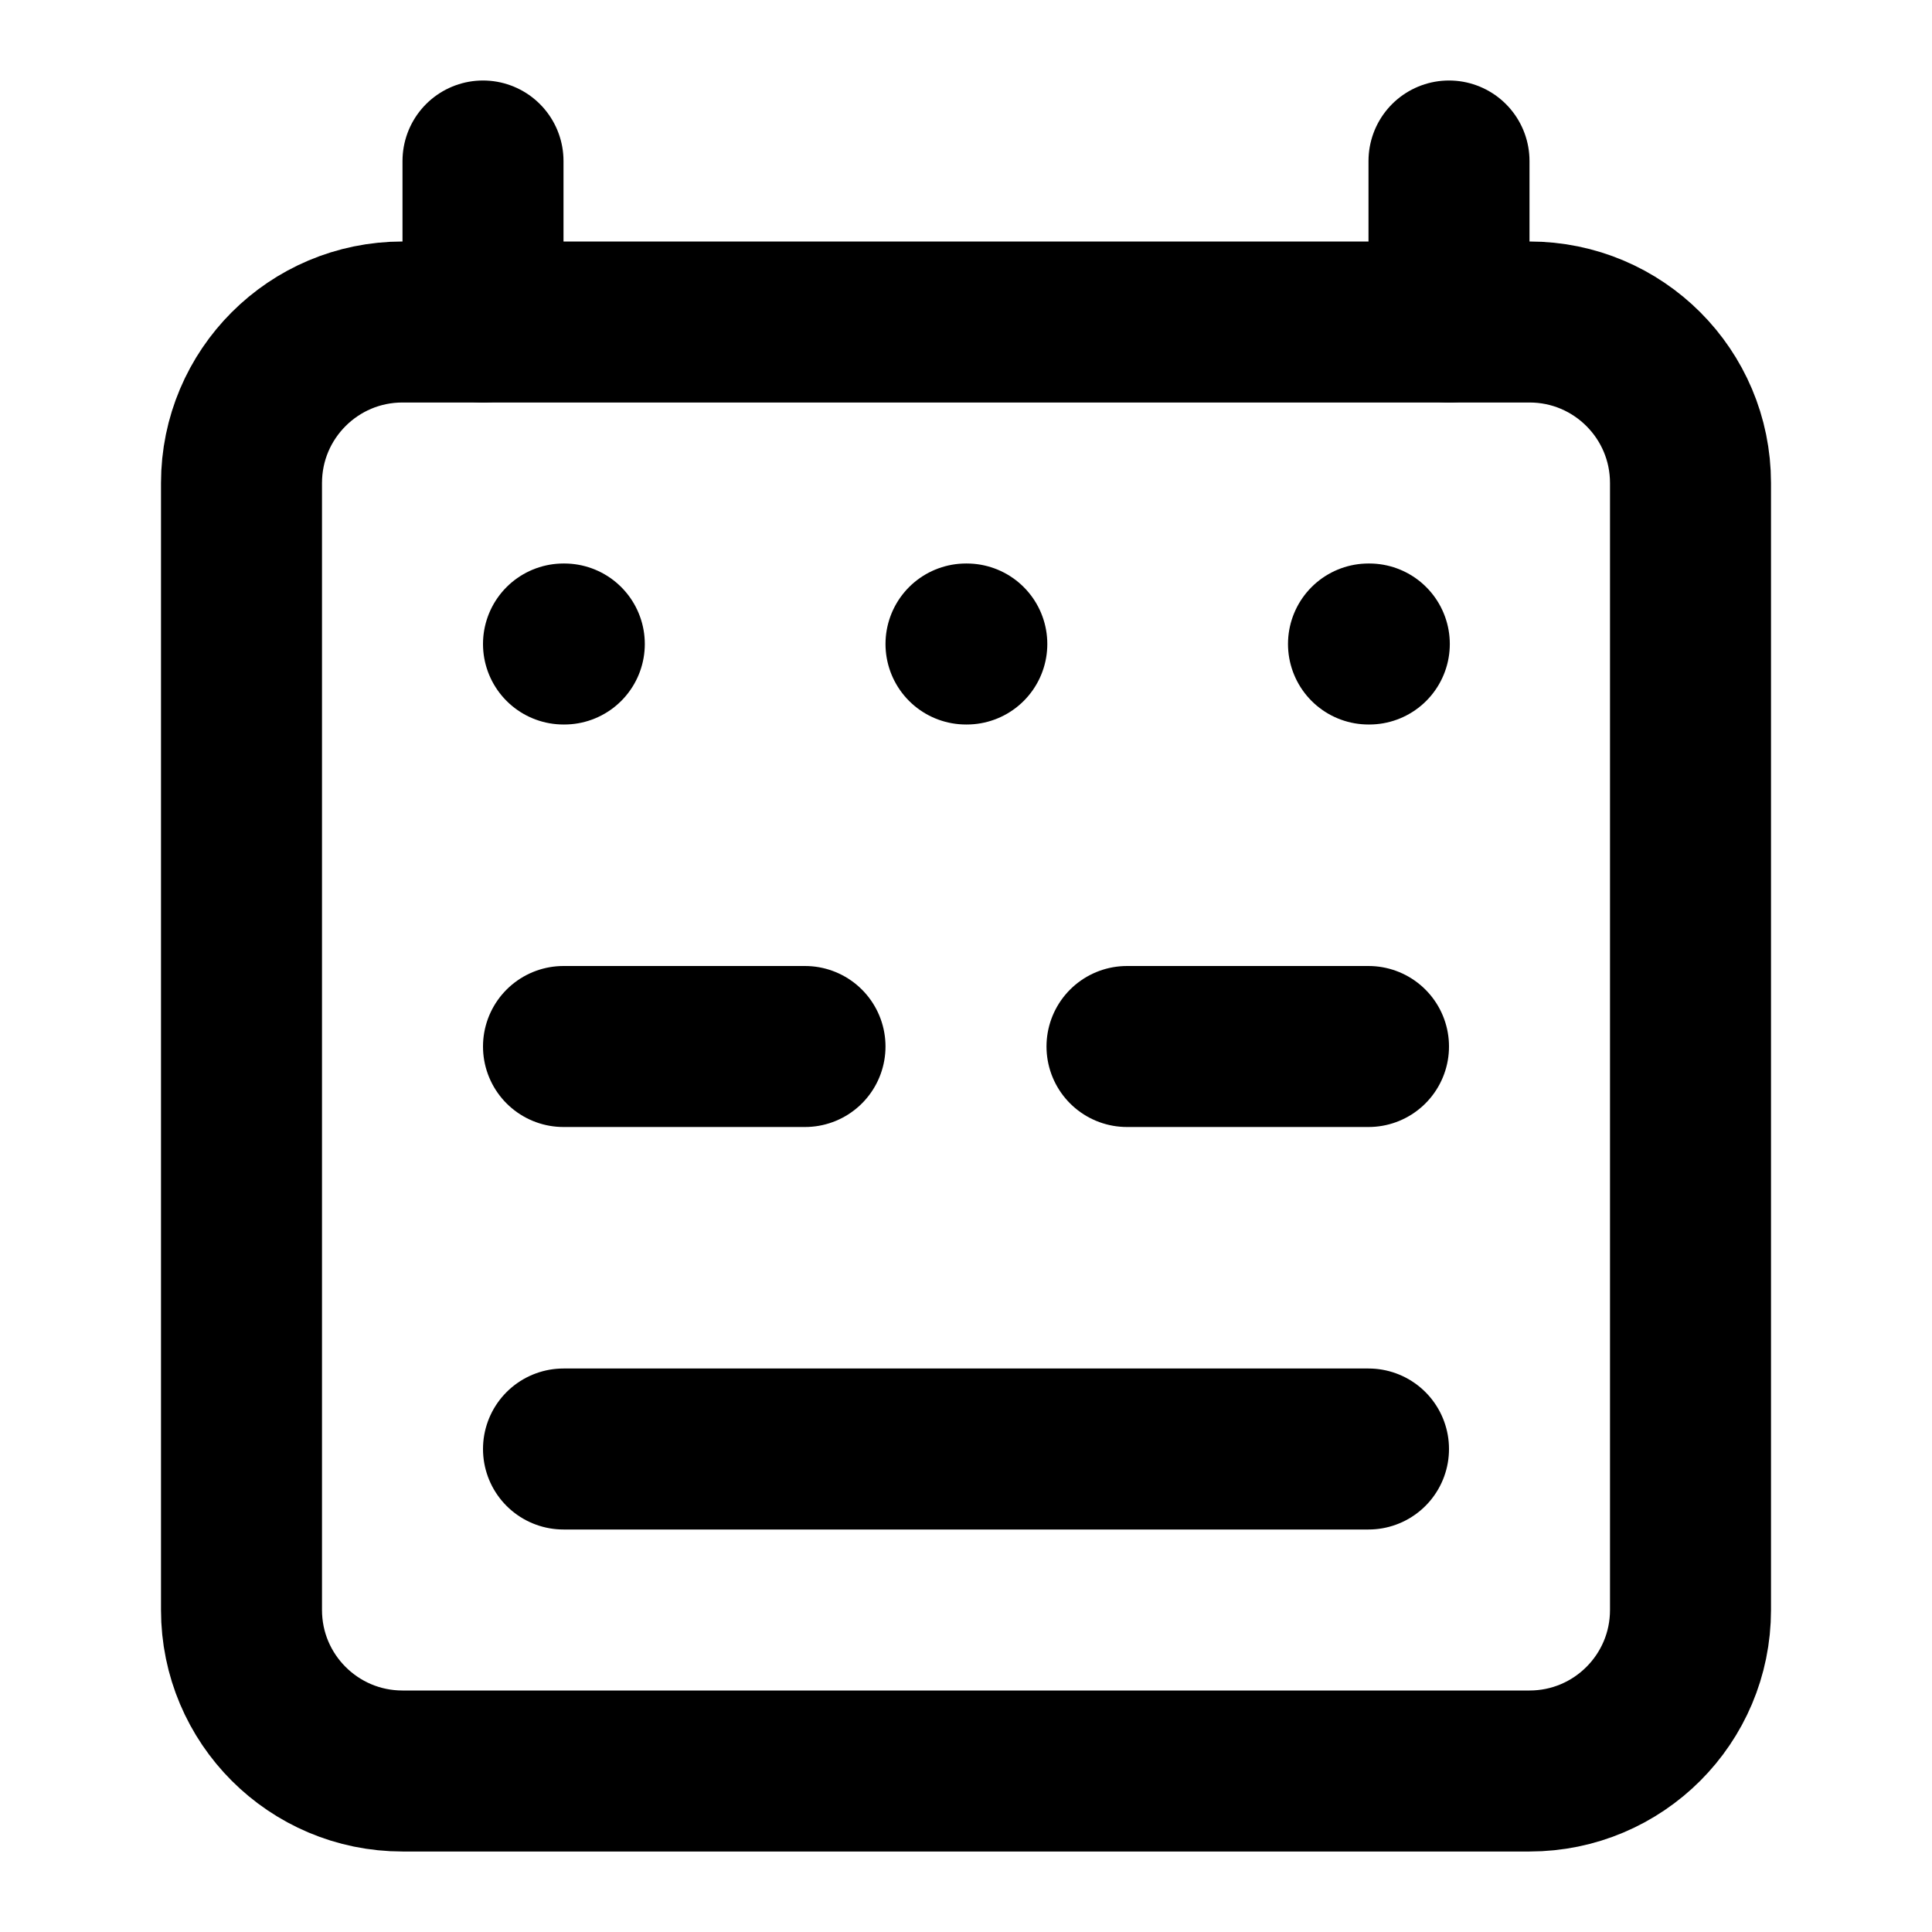
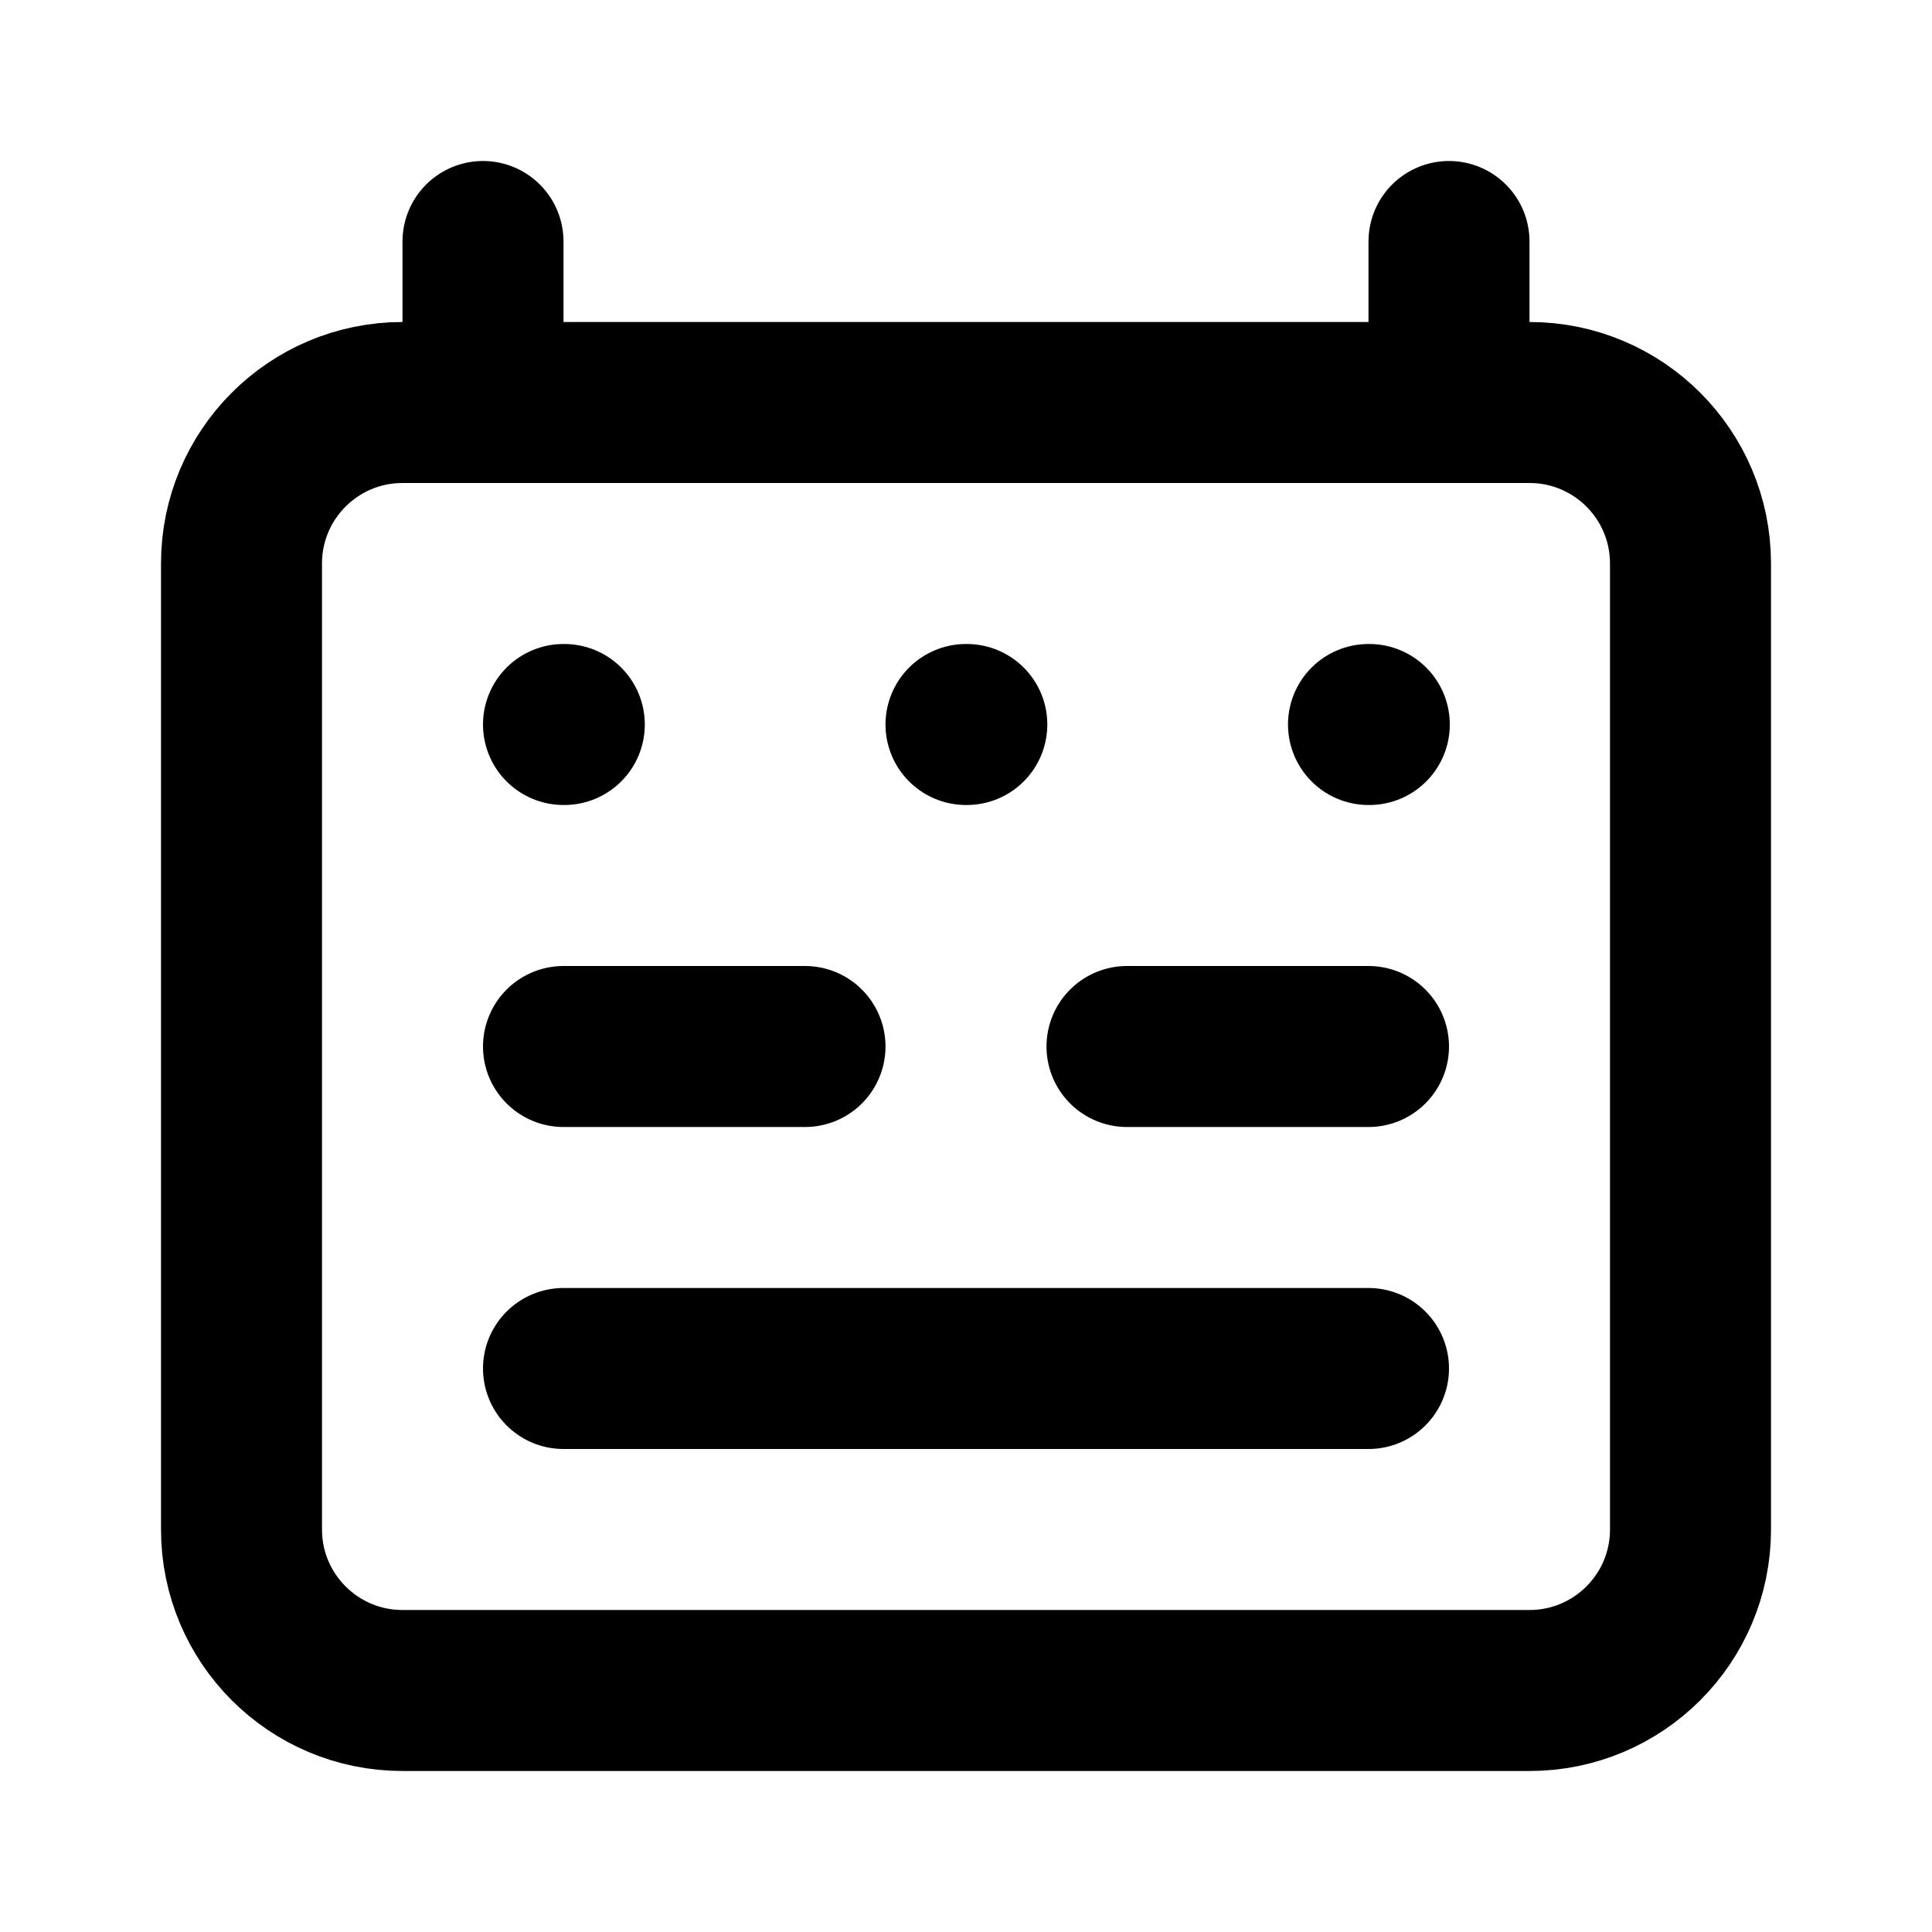
<svg xmlns="http://www.w3.org/2000/svg" width="24" height="24" viewBox="0 0 24 24" fill="none" stroke="currentColor" stroke-width="2" stroke-linecap="round" stroke-linejoin="round" version="1.1" id="svg1">
  <defs id="defs1" />
-   <rect style="stroke-width:2" id="rect1" width="18" height="18" x="3" y="4" rx="2" ry="2" />
-   <path style="stroke-width:2" d="M 6,4 V 2" id="path1" />
-   <path style="stroke-width:2" d="M 18,4 V 2" id="path2" />
+   <rect style="stroke-width:2" id="rect1" width="18" height="16" x="3" y="5" rx="2" ry="2" />
+   <path style="stroke-width:2" d="M 6,5 V 3" id="path1" />
+   <path style="stroke-width:2" d="M 18,5 V 3" id="path2" />
  <path style="stroke-width:2" d="m 14,13 h 3" id="path3" />
  <path style="stroke-width:2" d="m 7,13 h 3" id="path4" />
-   <line x1="7" x2="7.01" y1="8" y2="8" id="line6" />
-   <line x1="12" x2="12.01" y1="8" y2="8" id="line7" />
-   <line x1="17" x2="17.01" y1="8" y2="8" id="line8" />
-   <path d="M 7,18 H 17" id="path5" />
+   <line x1="7" x2="7.01" y1="9" y2="9" id="line6" />
+   <line x1="12" x2="12.01" y1="9" y2="9" id="line7" />
+   <line x1="17" x2="17.01" y1="9" y2="9" id="line8" />
+   <path d="M 7,17 H 17" id="path5" />
</svg>
